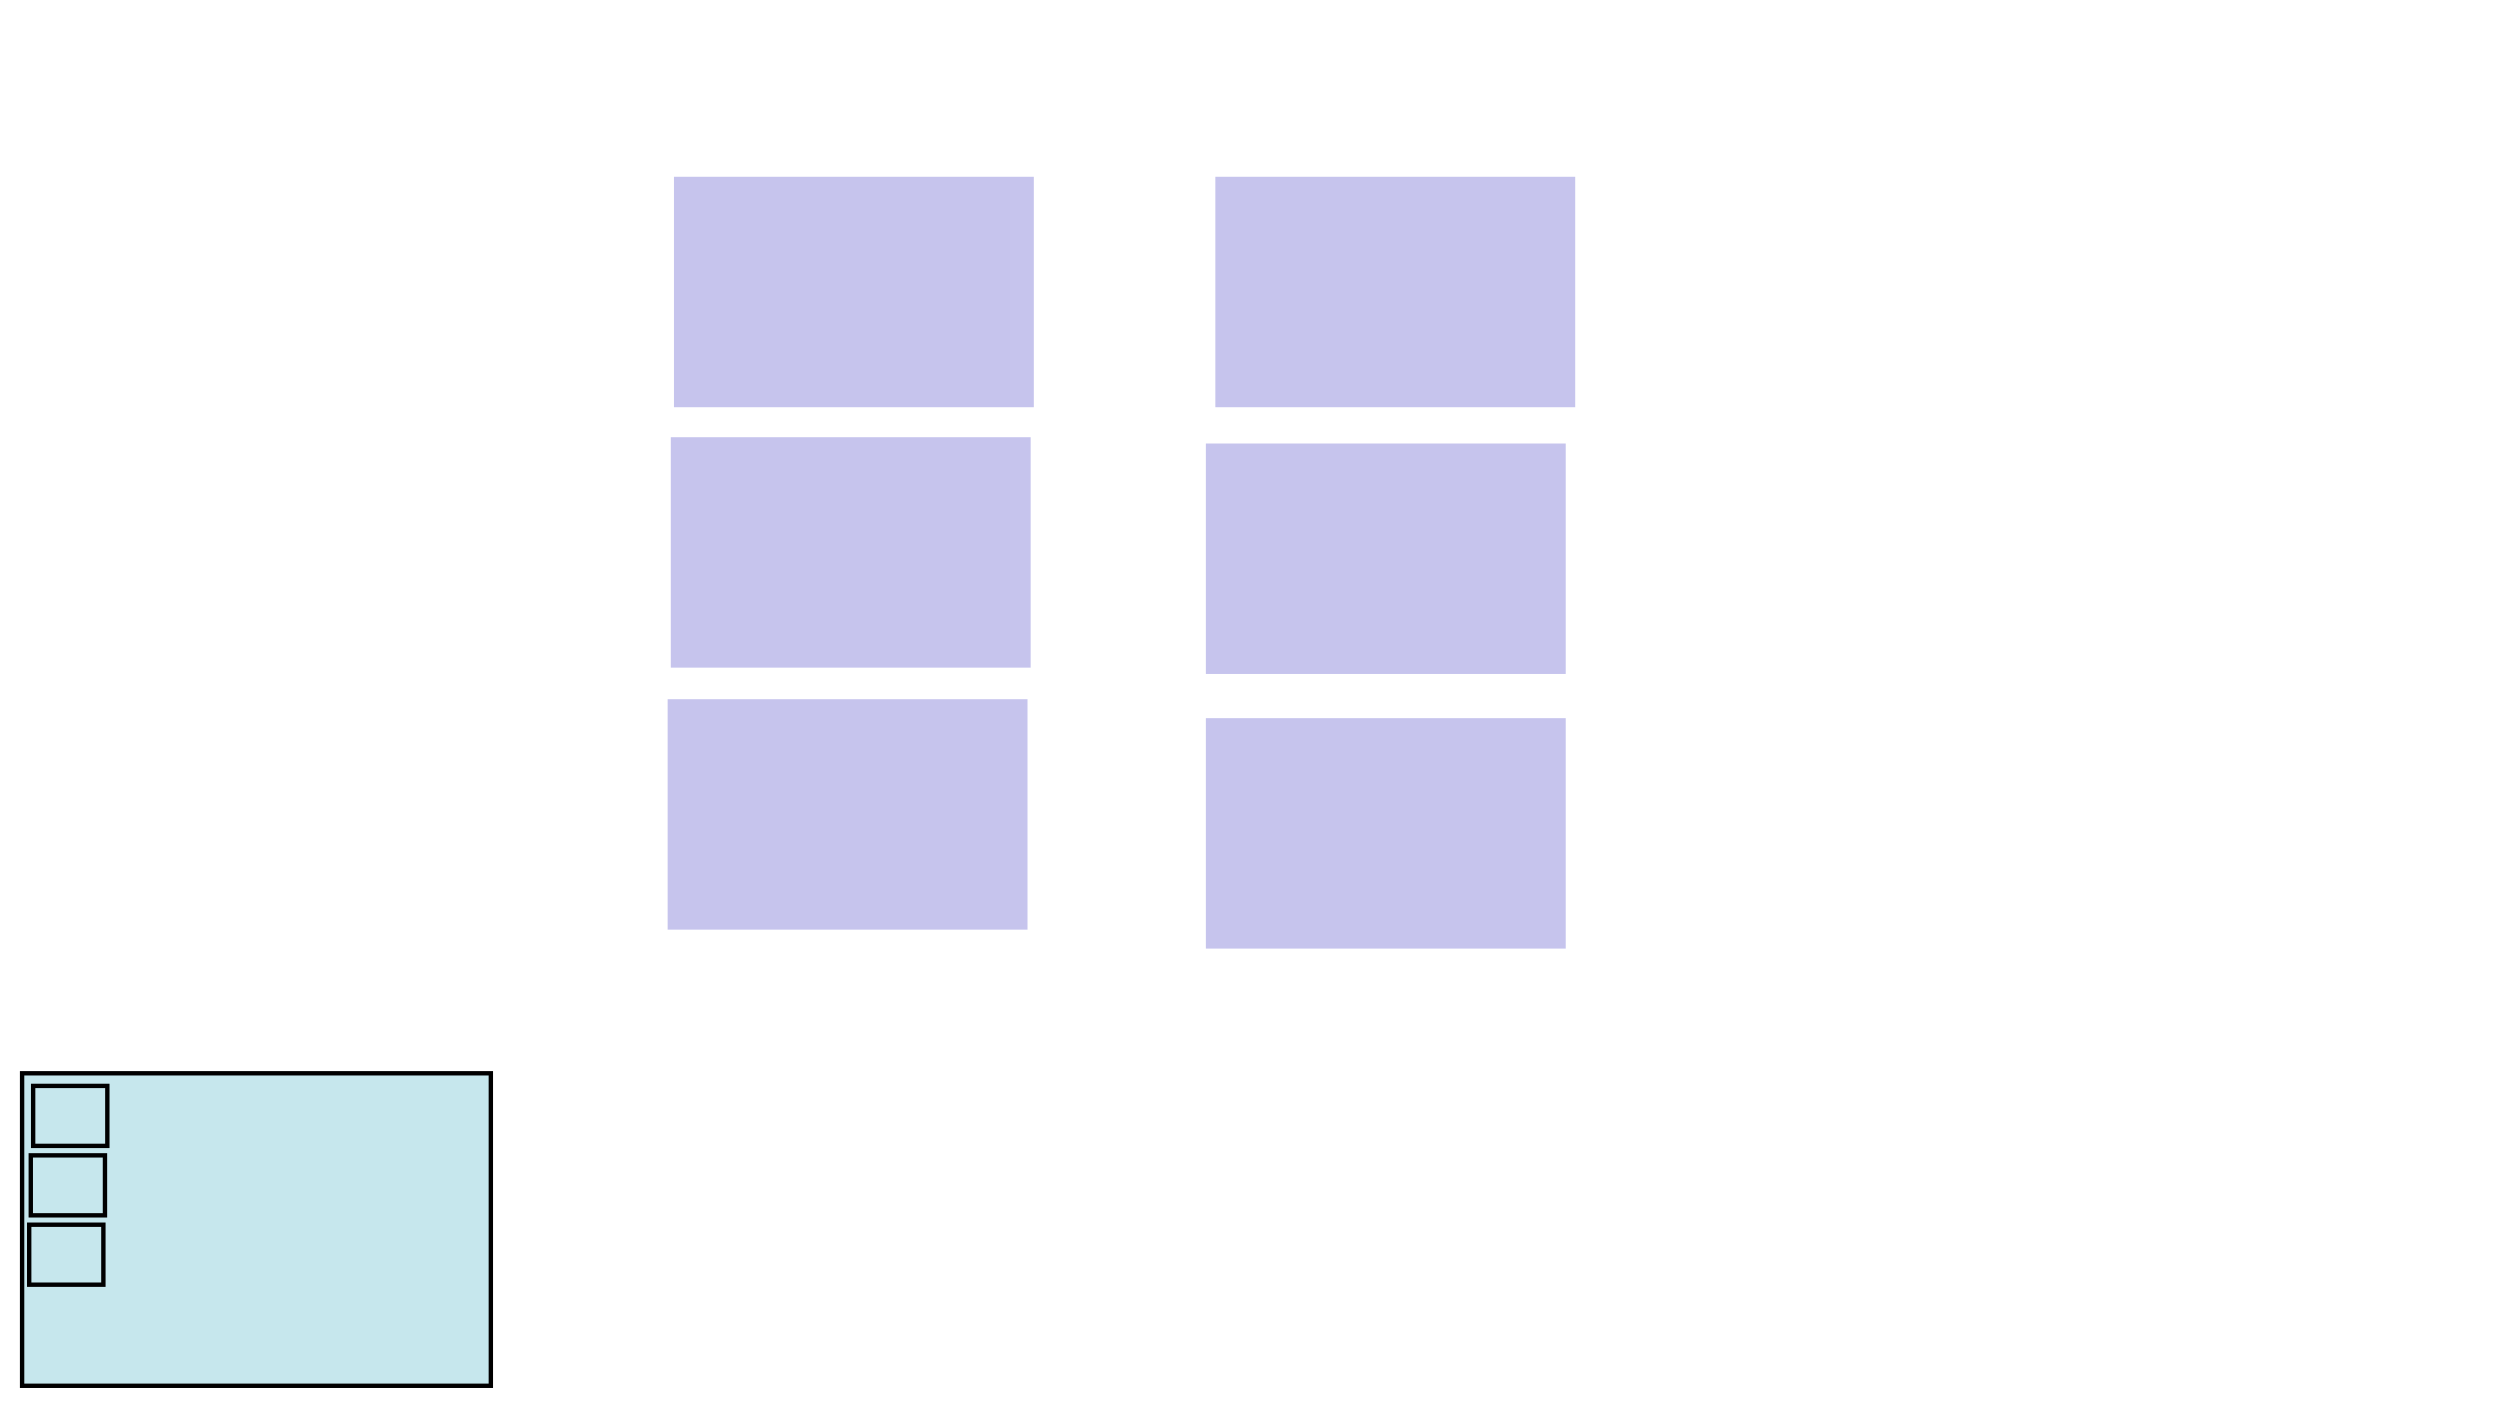
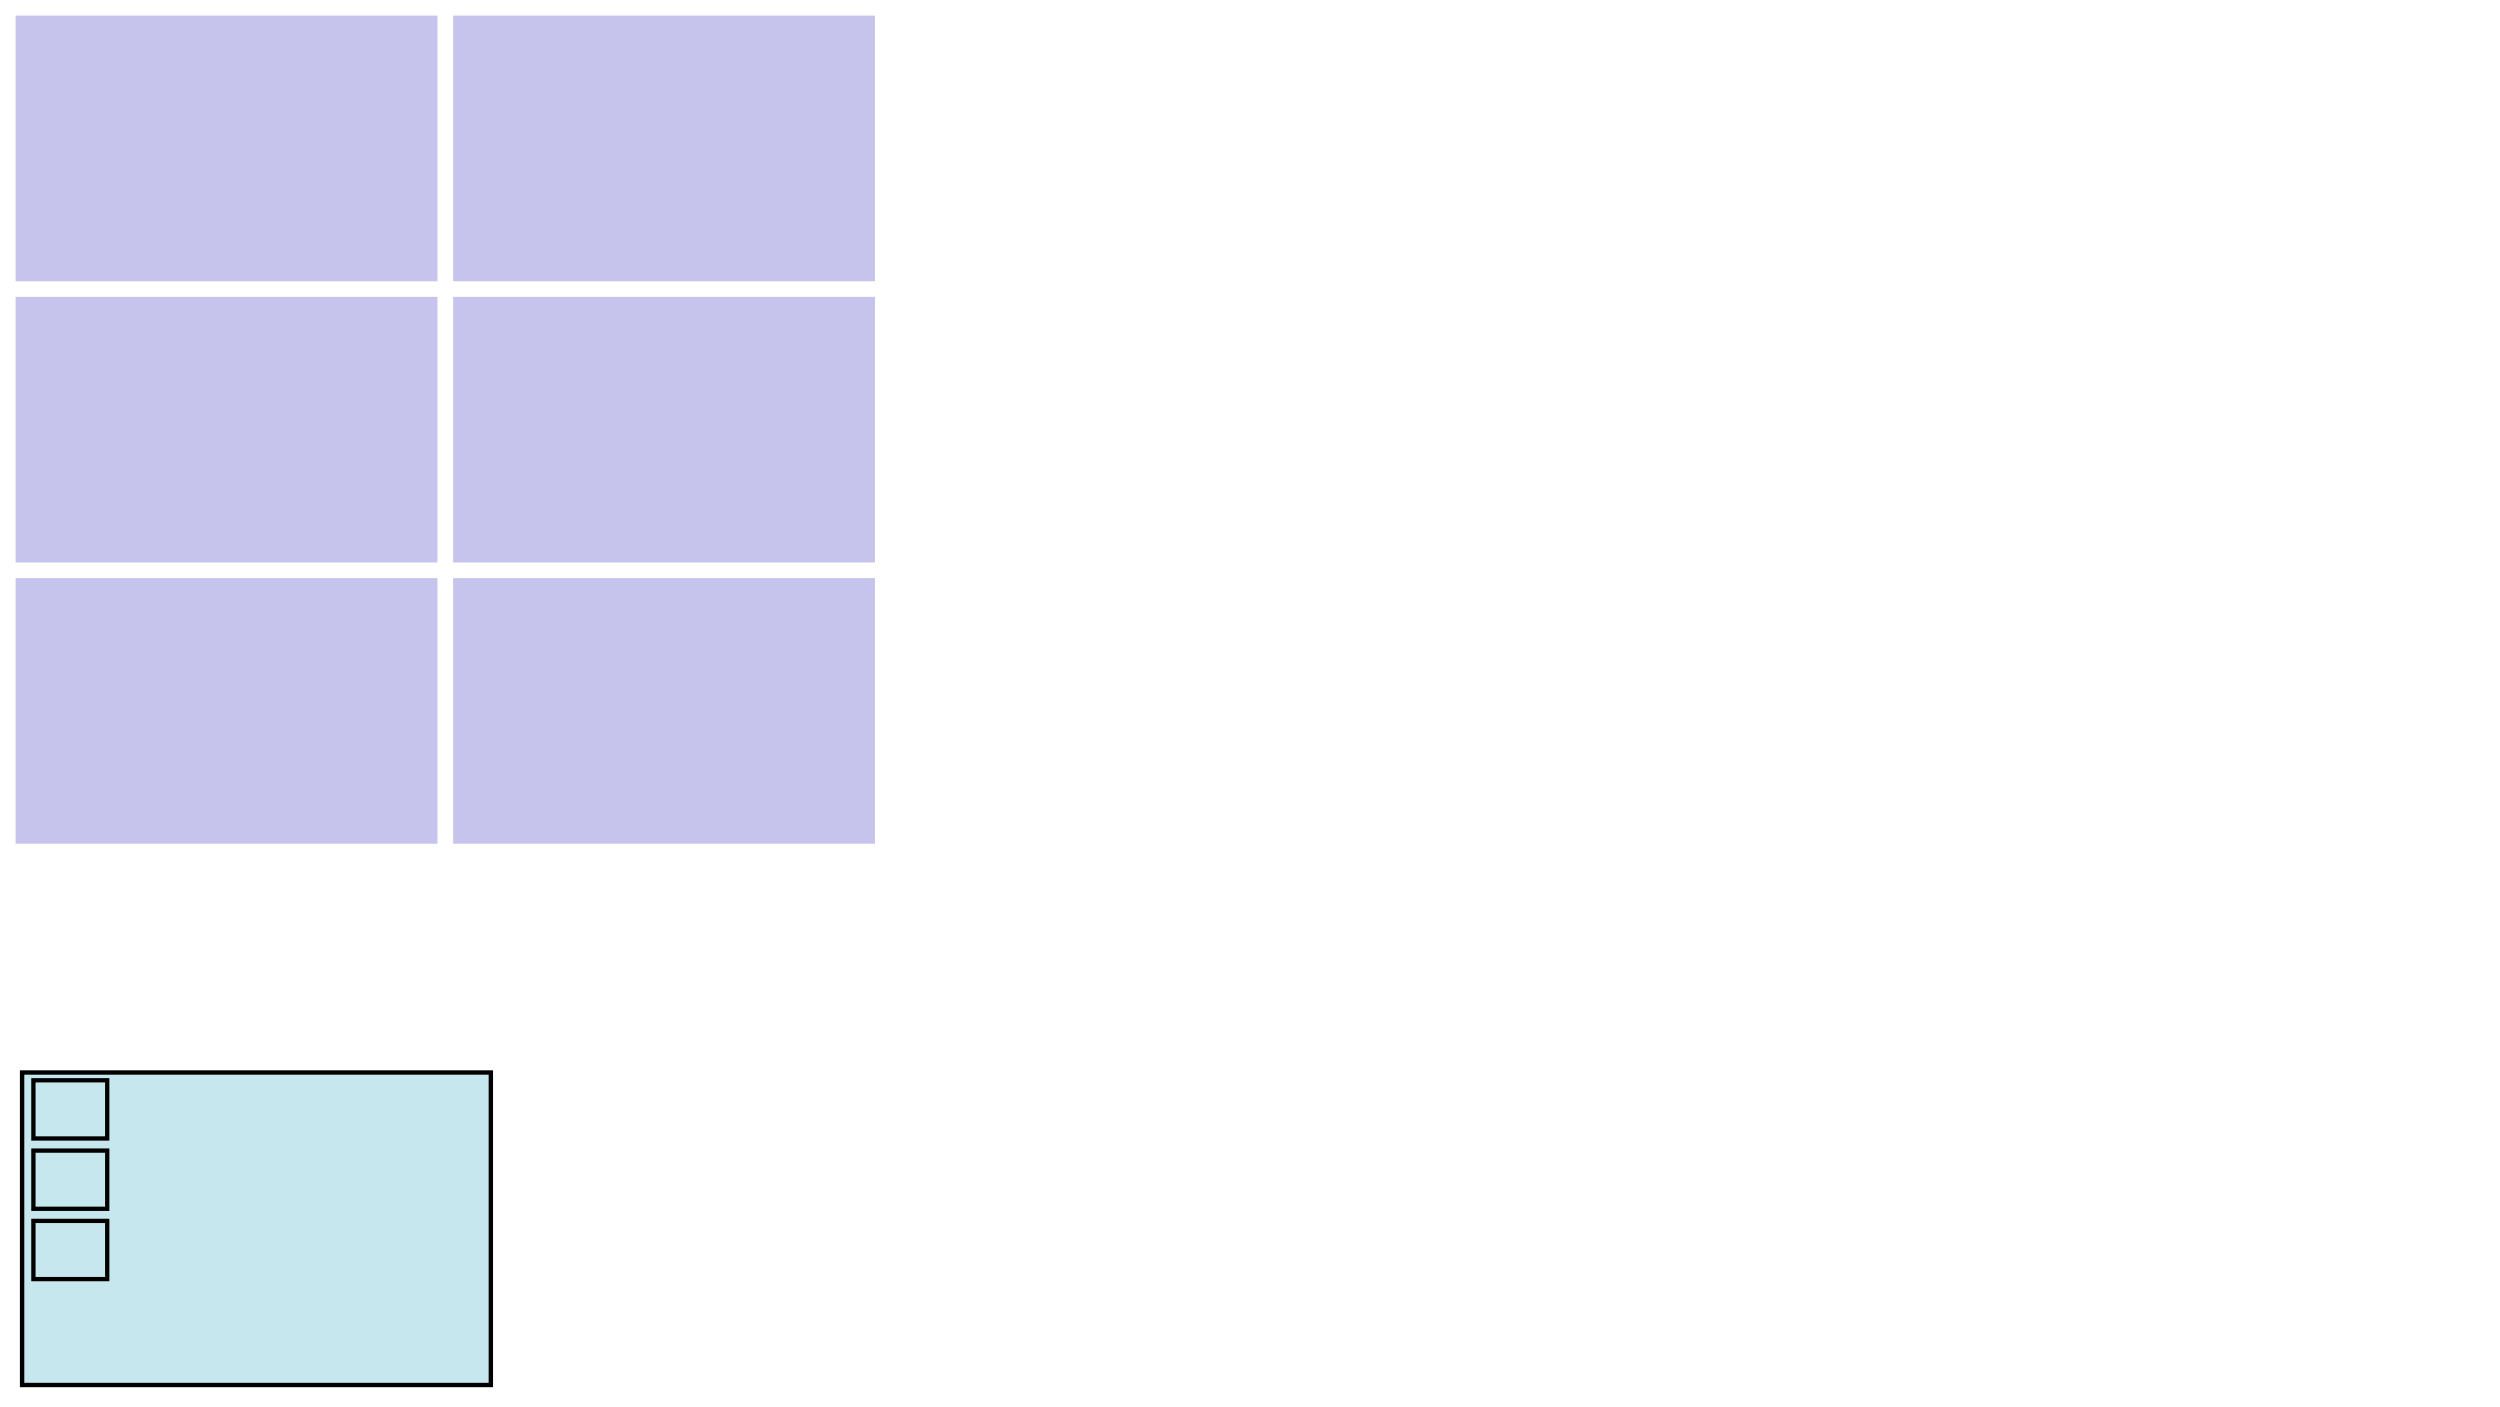
<svg xmlns="http://www.w3.org/2000/svg" width="1600" height="900" viewBox="0 0 423.333 238.125" version="1.1" id="svg8">
  <defs id="defs2" />
  <g id="layer1">
-     <rect style="fill:#c6e7ed;fill-opacity:0.996;stroke:#000000;stroke-width:0.741;stroke-opacity:1" id="rect1098" width="79.375" height="52.917" x="3.742" y="181.743" />
-     <rect style="fill:none;fill-opacity:0.996;stroke:#000000;stroke-width:0.741;stroke-opacity:1" id="playerpiece-0-0" width="12.562" height="10.156" x="5.613" y="183.881" />
-     <rect style="fill:none;fill-opacity:0.996;stroke:#000000;stroke-width:0.741;stroke-opacity:1" id="playerpiece-0-1" width="12.562" height="10.156" x="5.212" y="195.641" />
-     <rect style="fill:none;fill-opacity:0.996;stroke:#000000;stroke-width:0.741;stroke-opacity:1" id="playerpiece-0-2" width="12.562" height="10.156" x="4.944" y="207.385" />
-     <rect style="fill:#c6c4ed;fill-opacity:0.996;stroke:none;stroke-width:0.543;stroke-opacity:1" id="placement_location-1" width="60.937" height="39.021" x="114.124" y="29.934" />
-     <rect style="fill:#c6c4ed;fill-opacity:0.996;stroke:none;stroke-width:0.543;stroke-opacity:1" id="placement_location-2" width="60.937" height="39.021" x="113.59" y="74.034" />
-     <rect style="fill:#c6c4ed;fill-opacity:0.996;stroke:none;stroke-width:0.543;stroke-opacity:1" id="placement_location-3" width="60.937" height="39.021" x="113.055" y="118.4" />
-     <rect style="fill:#c6c4ed;fill-opacity:0.996;stroke:none;stroke-width:0.543;stroke-opacity:1" id="placement_location-4" width="60.937" height="39.021" x="205.798" y="29.934" />
-     <rect style="fill:#c6c4ed;fill-opacity:0.996;stroke:none;stroke-width:0.543;stroke-opacity:1" id="placement_location-5" width="60.937" height="39.021" x="204.194" y="75.103" />
-     <rect style="fill:#c6c4ed;fill-opacity:0.996;stroke:none;stroke-width:0.543;stroke-opacity:1" id="placement_location-6" width="60.937" height="39.021" x="204.194" y="121.608" />
+     <rect style="fill:#c6e7ed;fill-opacity:0.996;stroke:#000000;stroke-width:0.741;stroke-opacity:1" id="rect1098" width="79.375" height="52.917" x="3.742" y="181.61" />
+     <rect style="fill:none;fill-opacity:0.996;stroke:#000000;stroke-width:0.728;stroke-opacity:1" id="playerpiece-0-0" width="12.501" height="9.855" x="5.656" y="182.927" />
+     <rect style="fill:none;fill-opacity:0.996;stroke:#000000;stroke-width:0.728;stroke-opacity:1" id="playerpiece-0-1" width="12.501" height="9.855" x="5.656" y="194.833" />
+     <rect style="fill:none;fill-opacity:0.996;stroke:#000000;stroke-width:0.728;stroke-opacity:1" id="playerpiece-0-2" width="12.501" height="9.855" x="5.656" y="206.739" />
+     <rect style="fill:#c6c4ed;fill-opacity:0.996;stroke:none;stroke-width:0.631;stroke-opacity:1" id="placement_location-1" width="71.438" height="44.979" x="2.646" y="2.646" />
+     <rect style="fill:#c6c4ed;fill-opacity:0.996;stroke:none;stroke-width:0.631;stroke-opacity:1" id="placement_location-2" width="71.438" height="44.979" x="2.646" y="50.271" />
+     <rect style="fill:#c6c4ed;fill-opacity:0.996;stroke:none;stroke-width:0.631;stroke-opacity:1" id="placement_location-3" width="71.438" height="44.979" x="2.646" y="97.896" />
+     <rect style="fill:#c6c4ed;fill-opacity:0.996;stroke:none;stroke-width:0.631;stroke-opacity:1" id="placement_location-4" width="71.438" height="44.979" x="76.729" y="2.646" />
+     <rect style="fill:#c6c4ed;fill-opacity:0.996;stroke:none;stroke-width:0.631;stroke-opacity:1" id="placement_location-5" width="71.438" height="44.979" x="76.729" y="50.271" />
+     <rect style="fill:#c6c4ed;fill-opacity:0.996;stroke:none;stroke-width:0.631;stroke-opacity:1" id="placement_location-6" width="71.438" height="44.979" x="76.729" y="97.896" />
  </g>
</svg>
